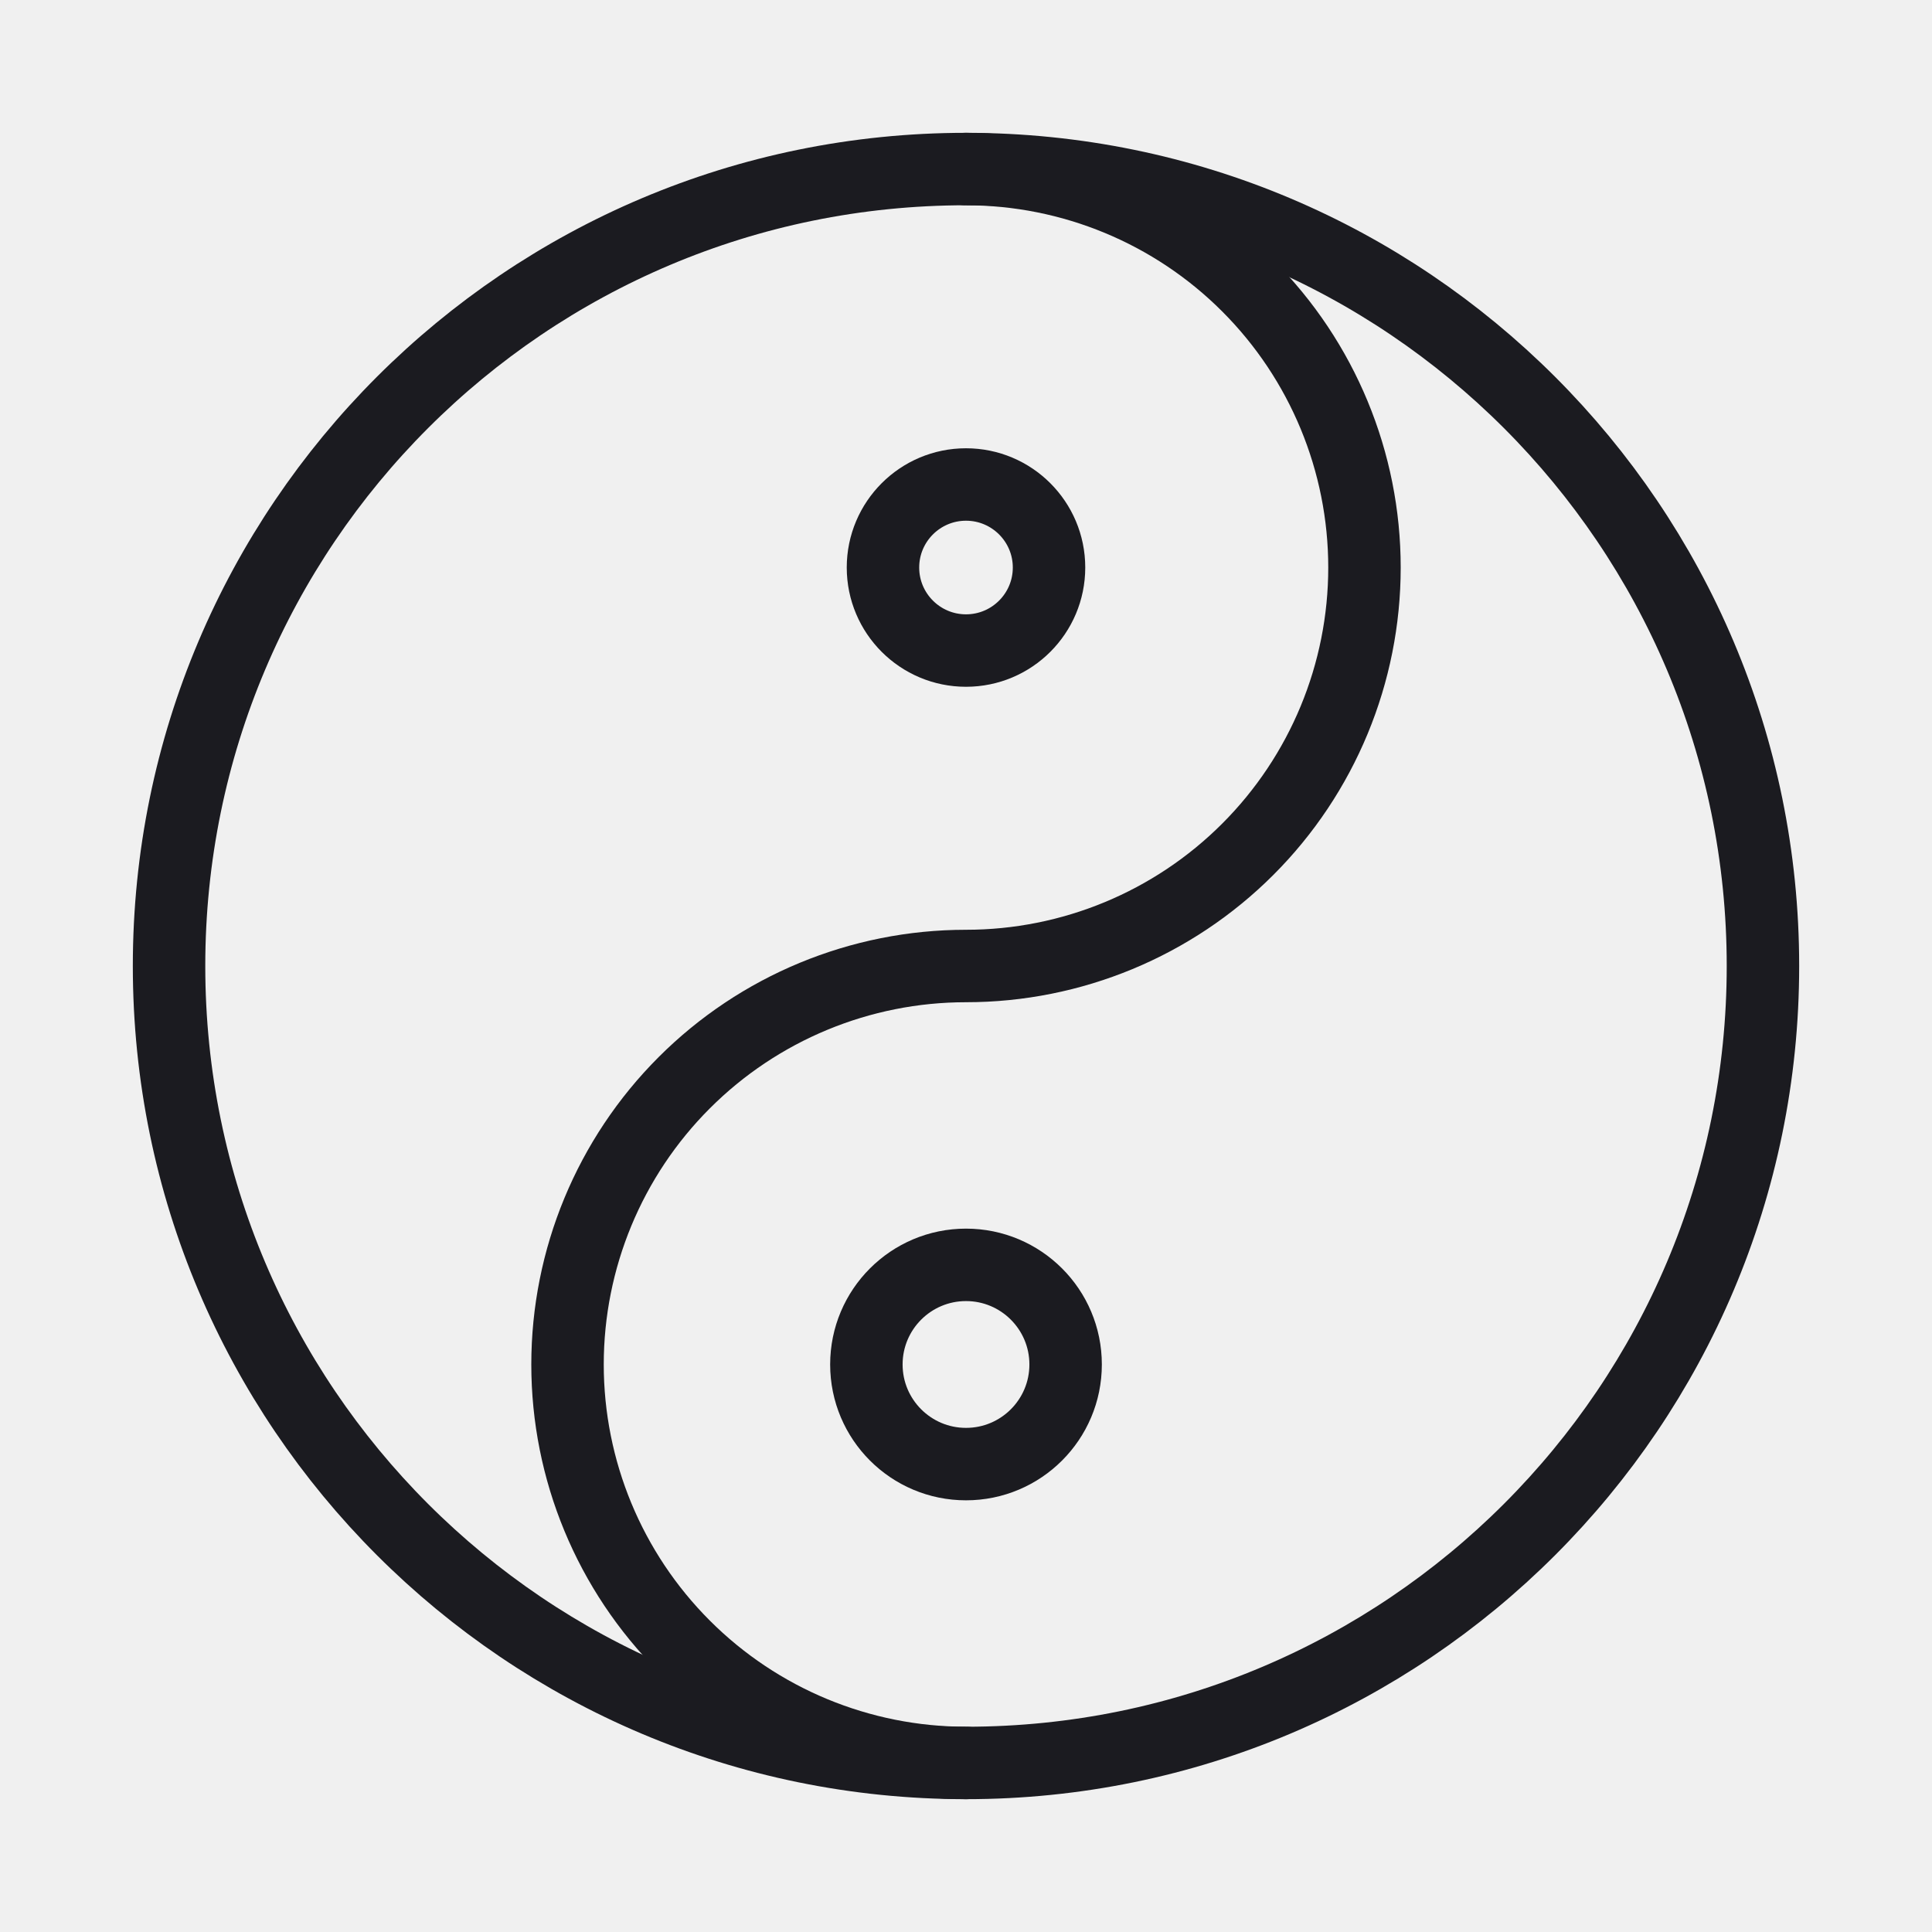
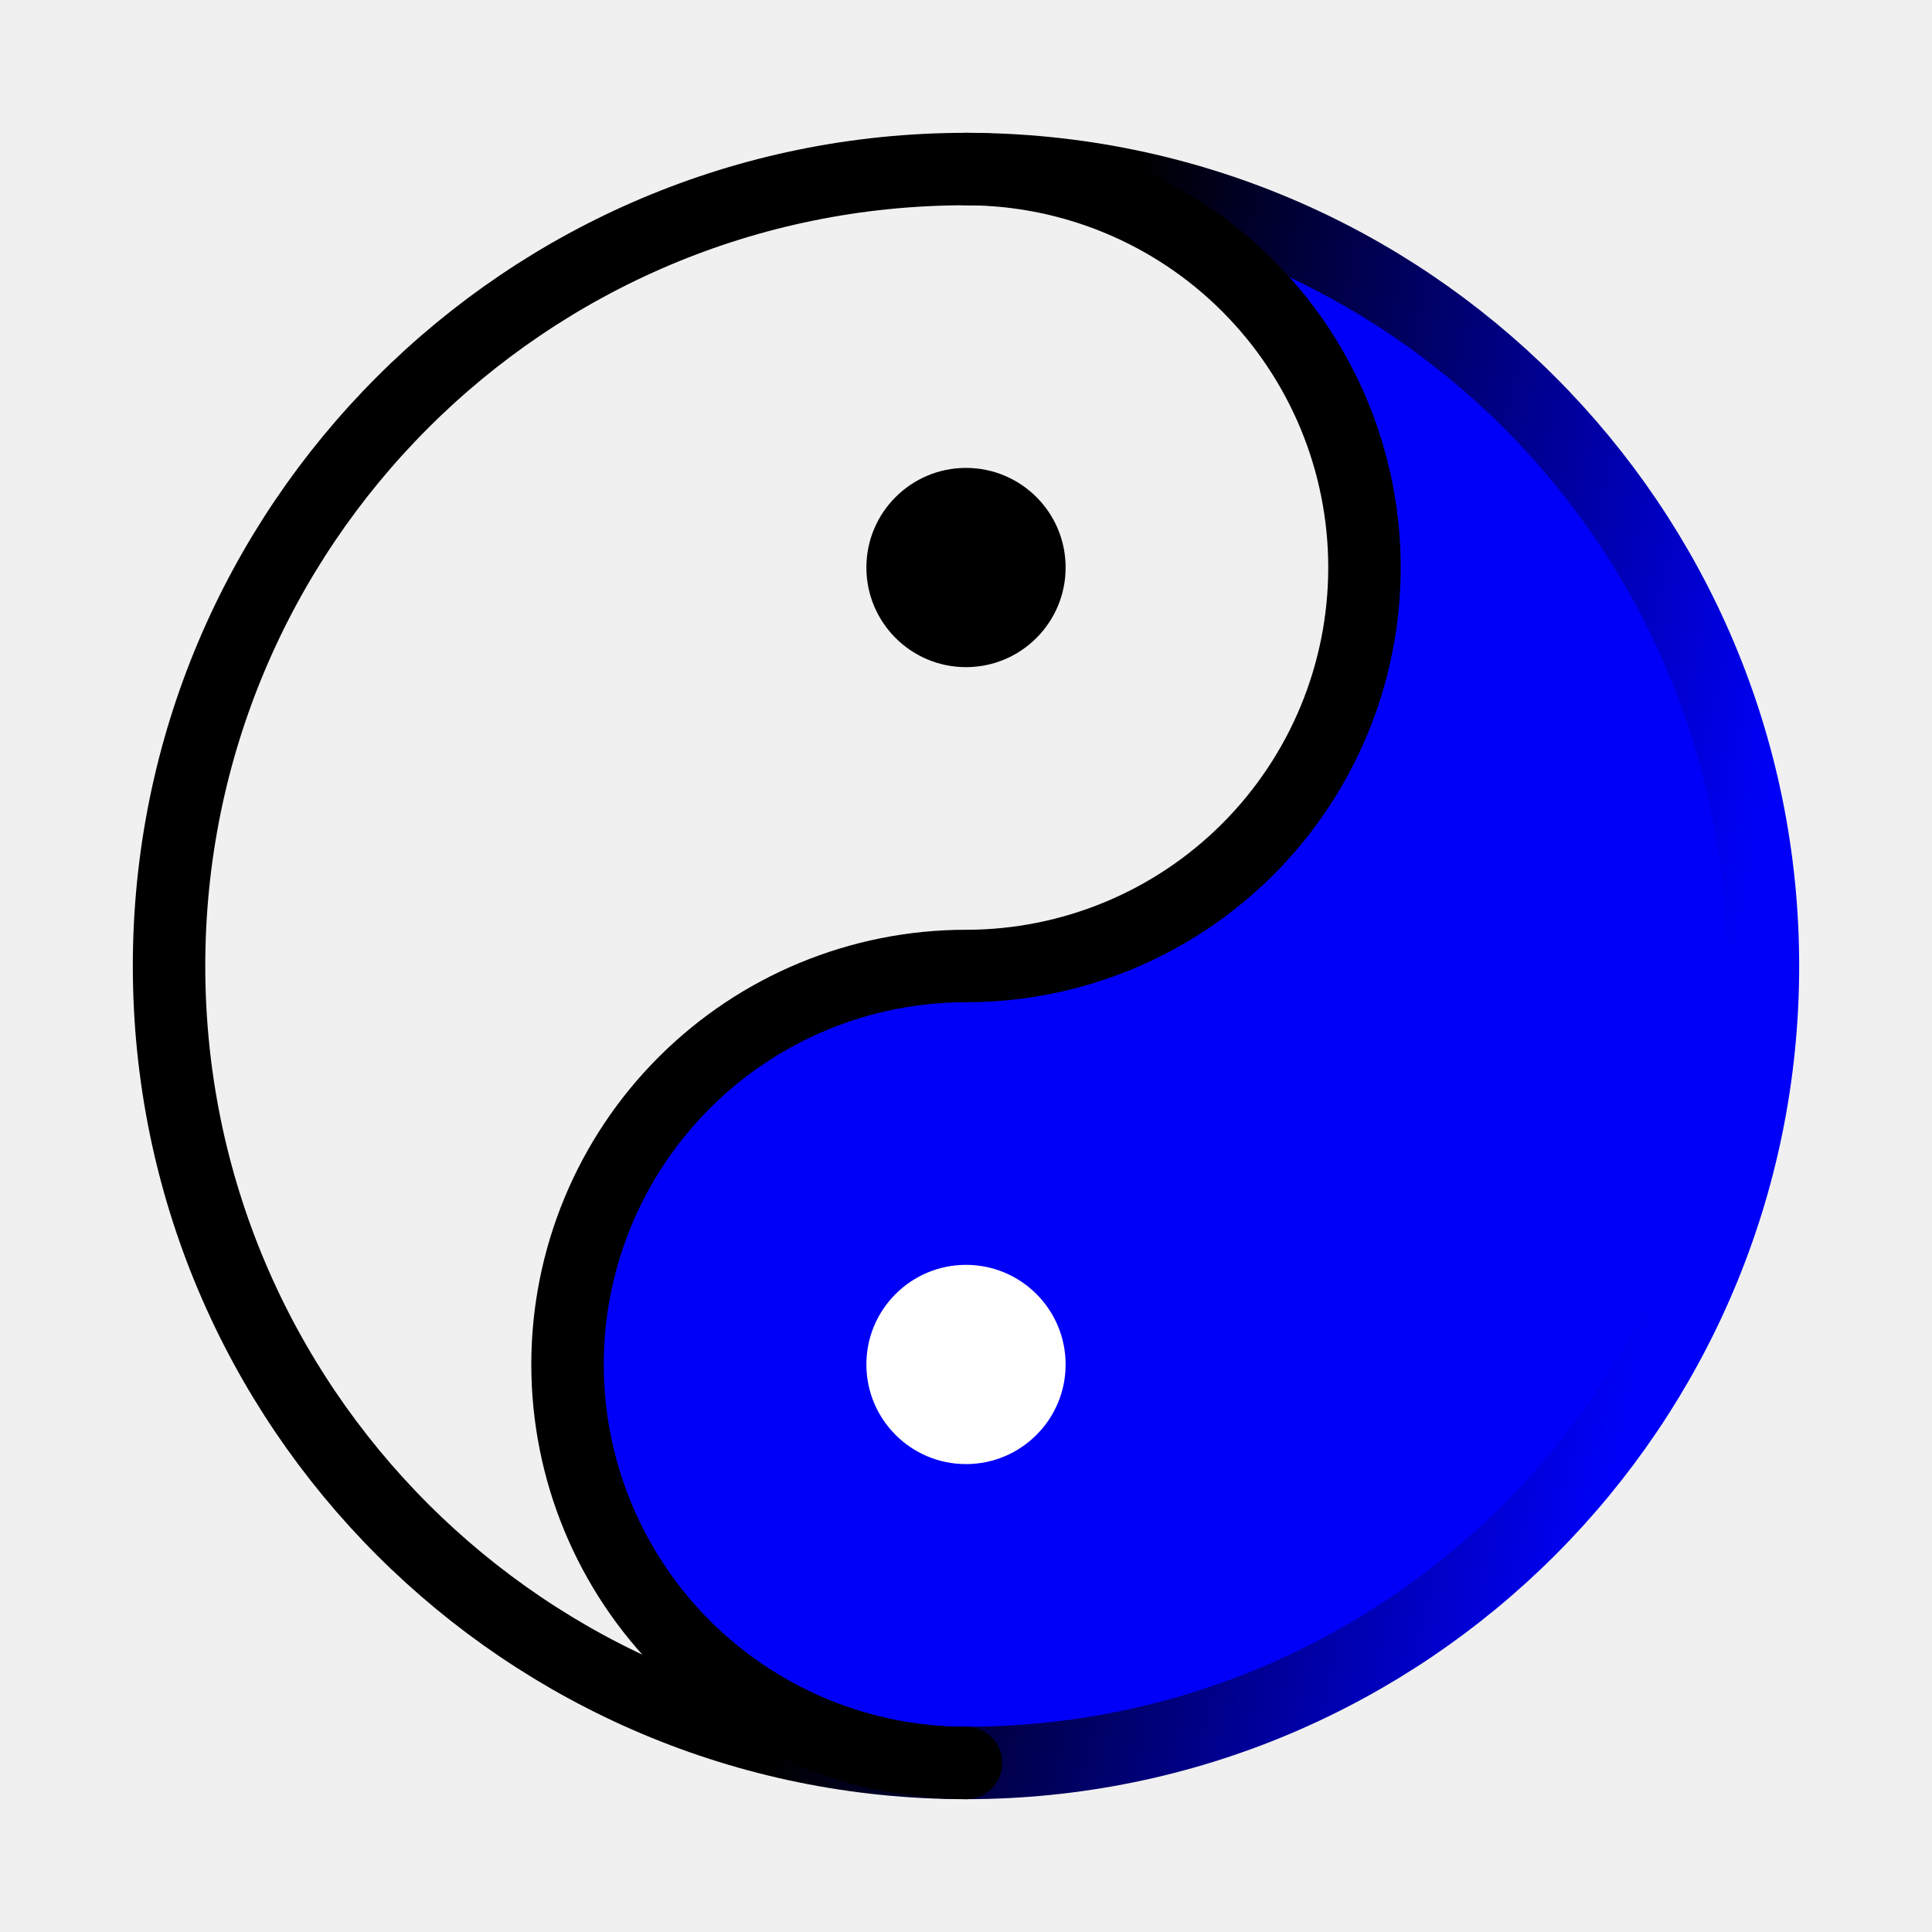
<svg xmlns="http://www.w3.org/2000/svg" width="80" height="80" viewBox="0 0 80 80" fill="none">
-   <path d="M40 73C58.225 73 73 58.225 73 40C73 21.775 58.225 7 40 7C21.775 7 7 21.775 7 40C7 58.225 21.775 73 40 73Z" stroke="#1B1B20" stroke-width="3" stroke-linecap="round" stroke-linejoin="round" />
-   <path d="M40 60.625C42.278 60.625 44.125 58.778 44.125 56.5C44.125 54.222 42.278 52.375 40 52.375C37.722 52.375 35.875 54.222 35.875 56.5C35.875 58.778 37.722 60.625 40 60.625Z" stroke="#1B1B20" stroke-width="3" stroke-linecap="round" stroke-linejoin="round" />
-   <path d="M40 73C35.624 73 31.427 71.262 28.333 68.167C25.238 65.073 23.5 60.876 23.5 56.5C23.5 52.124 25.238 47.927 28.333 44.833C31.427 41.738 35.624 40 40 40C44.376 40 48.573 38.262 51.667 35.167C54.762 32.073 56.5 27.876 56.5 23.5C56.5 19.124 54.762 14.927 51.667 11.833C48.573 8.738 44.376 7 40 7" stroke="#1B1B20" stroke-width="3" stroke-linecap="round" stroke-linejoin="round" />
-   <path d="M40 26.938C41.898 26.938 43.438 25.398 43.438 23.5C43.438 21.602 41.898 20.062 40 20.062C38.102 20.062 36.562 21.602 36.562 23.5C36.562 25.398 38.102 26.938 40 26.938Z" stroke="#1B1B20" stroke-width="3" stroke-linecap="round" stroke-linejoin="round" />
+   <path d="M40 73C35.624 73 31.427 71.262 28.333 68.167C25.238 65.073 23.5 60.876 23.5 56.5C23.5 52.124 25.238 47.927 28.333 44.833C31.427 41.738 35.624 40 40 40C44.376 40 48.573 38.262 51.667 35.167C54.762 32.073 56.5 27.876 56.5 23.5C56.5 19.124 54.762 14.927 51.667 11.833C48.573 8.738 44.376 7 40 7C48.752 7 57.146 10.477 63.334 16.666C69.523 22.854 73 31.248 73 40C73 48.752 69.523 57.146 63.334 63.334C57.146 69.523 48.752 73 40 73Z" fill="#0000F8" />
+   <path d="M40 73C58.225 73 73 58.225 73 40C73 21.775 58.225 7 40 7C21.775 7 7 21.775 7 40C7 58.225 21.775 73 40 73Z" stroke="url(#paint0_linear_14_13)" stroke-width="3" stroke-linecap="round" stroke-linejoin="round" />
+   <path d="M40 60.625C42.278 60.625 44.125 58.778 44.125 56.5C44.125 54.222 42.278 52.375 40 52.375C37.722 52.375 35.875 54.222 35.875 56.5C35.875 58.778 37.722 60.625 40 60.625Z" fill="white" />
+   <path d="M40 73C35.624 73 31.427 71.262 28.333 68.167C25.238 65.073 23.5 60.876 23.5 56.5C23.5 52.124 25.238 47.927 28.333 44.833C31.427 41.738 35.624 40 40 40C44.376 40 48.573 38.262 51.667 35.167C54.762 32.073 56.5 27.876 56.5 23.5C56.5 19.124 54.762 14.927 51.667 11.833C48.573 8.738 44.376 7 40 7" stroke="black" stroke-width="3" stroke-linecap="round" stroke-linejoin="round" />
+   <path d="M40 27.625C42.278 27.625 44.125 25.778 44.125 23.5C44.125 21.222 42.278 19.375 40 19.375C37.722 19.375 35.875 21.222 35.875 23.5C35.875 25.778 37.722 27.625 40 27.625Z" fill="black" />
+   <defs>
+     <linearGradient id="paint0_linear_14_13" x1="36.857" y1="51" x2="67.5" y2="58.071" gradientUnits="userSpaceOnUse">
+       <stop />
+       <stop offset="1" stop-color="#0000F8" />
+     </linearGradient>
+   </defs>
</svg>
